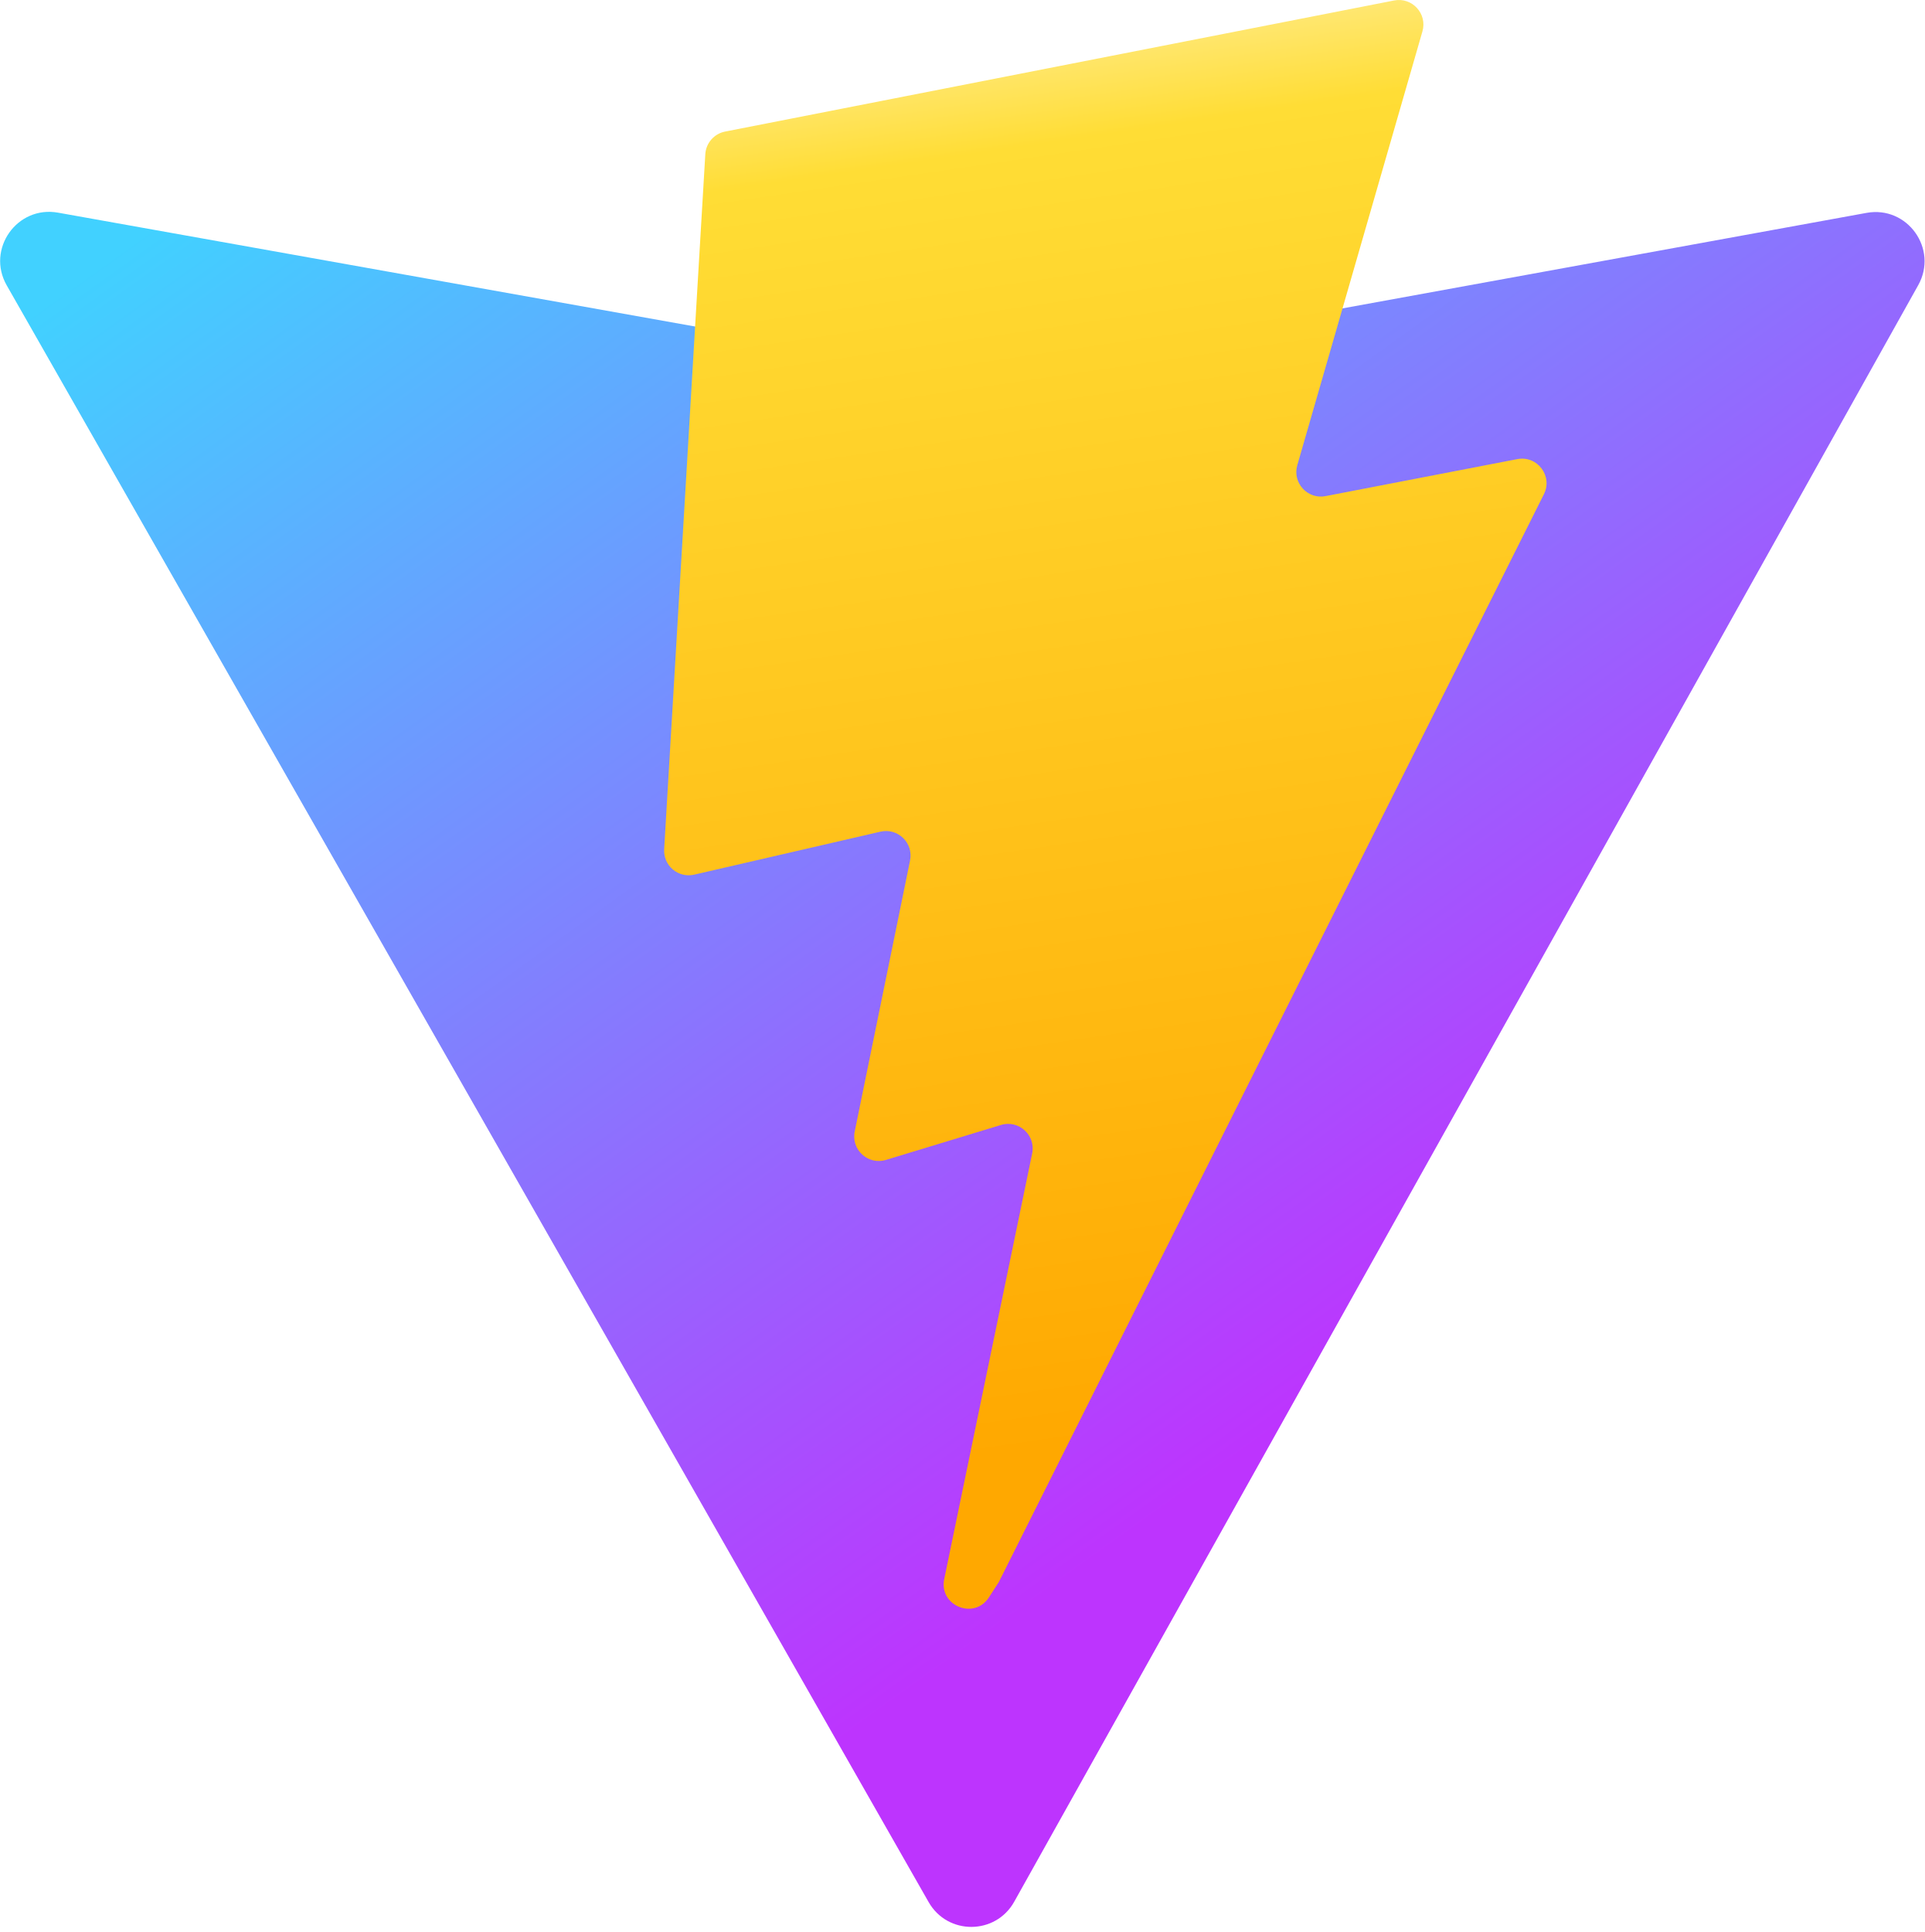
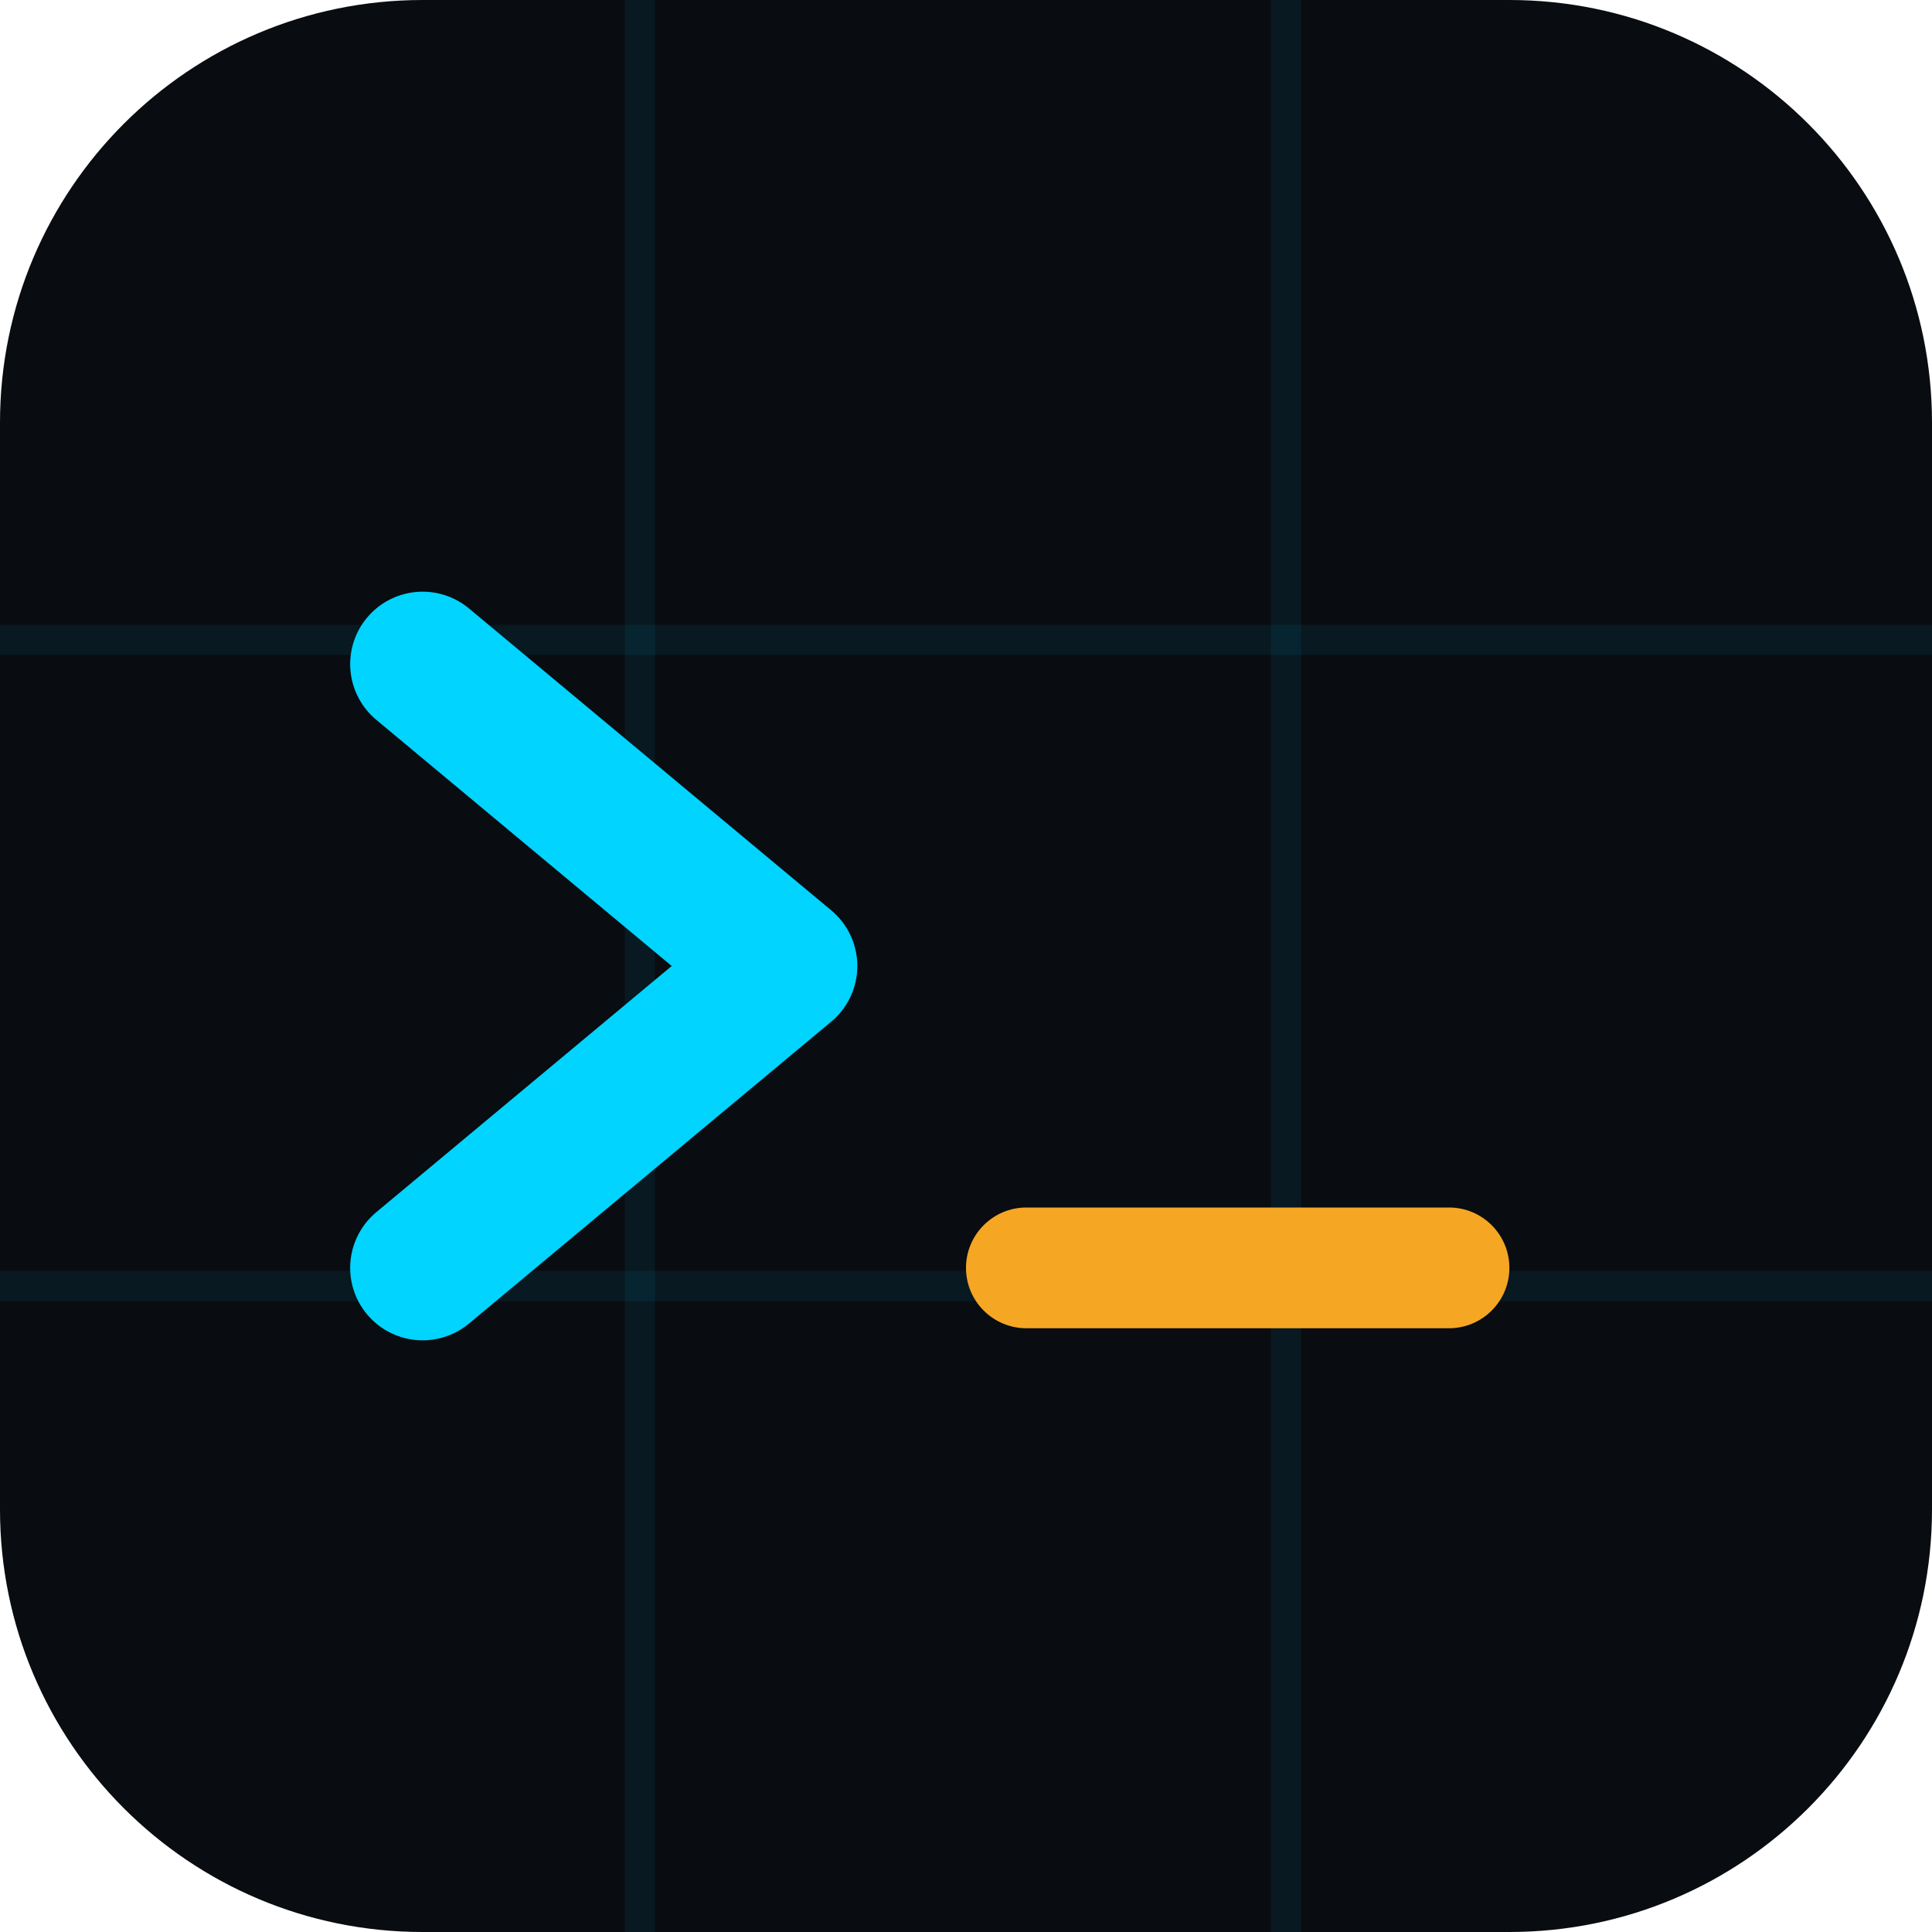
- <svg xmlns="http://www.w3.org/2000/svg" aria-hidden="true" role="img" class="iconify iconify--logos" width="31.88" height="32" preserveAspectRatio="xMidYMid meet" viewBox="0 0 256 257">
-   <defs>
-     <linearGradient id="IconifyId1813088fe1fbc01fb466" x1="-.828%" x2="57.636%" y1="7.652%" y2="78.411%">
-       <stop offset="0%" stop-color="#41D1FF" />
-       <stop offset="100%" stop-color="#BD34FE" />
-     </linearGradient>
-     <linearGradient id="IconifyId1813088fe1fbc01fb467" x1="43.376%" x2="50.316%" y1="2.242%" y2="89.03%">
-       <stop offset="0%" stop-color="#FFEA83" />
-       <stop offset="8.333%" stop-color="#FFDD35" />
-       <stop offset="100%" stop-color="#FFA800" />
-     </linearGradient>
-   </defs>
-   <path fill="url(#IconifyId1813088fe1fbc01fb466)" d="M255.153 37.938L134.897 252.976c-2.483 4.44-8.862 4.466-11.382.048L.875 37.958c-2.746-4.814 1.371-10.646 6.827-9.67l120.385 21.517a6.537 6.537 0 0 0 2.322-.004l117.867-21.483c5.438-.991 9.574 4.796 6.877 9.62Z" />
-   <path fill="url(#IconifyId1813088fe1fbc01fb467)" d="M185.432.063L96.44 17.501a3.268 3.268 0 0 0-2.634 3.014l-5.474 92.456a3.268 3.268 0 0 0 3.997 3.378l24.777-5.718c2.318-.535 4.413 1.507 3.936 3.838l-7.361 36.047c-.495 2.426 1.782 4.5 4.151 3.78l15.304-4.649c2.372-.72 4.652 1.36 4.15 3.788l-11.698 56.621c-.732 3.542 3.979 5.473 5.943 2.437l1.313-2.028l72.516-144.72c1.215-2.423-.88-5.186-3.54-4.672l-25.505 4.922c-2.396.462-4.435-1.77-3.759-4.114l16.646-57.705c.677-2.35-1.37-4.583-3.769-4.113Z" />
+ <svg xmlns="http://www.w3.org/2000/svg" viewBox="0 0 32 32">
+   <rect width="32" height="32" rx="7" fill="#090c11" />
+   <line x1="0" y1="10.6" x2="32" y2="10.6" stroke="rgba(0,212,255,0.07)" stroke-width="0.5" />
+   <line x1="0" y1="21.3" x2="32" y2="21.3" stroke="rgba(0,212,255,0.07)" stroke-width="0.5" />
+   <line x1="10.6" y1="0" x2="10.6" y2="32" stroke="rgba(0,212,255,0.07)" stroke-width="0.5" />
+   <line x1="21.3" y1="0" x2="21.3" y2="32" stroke="rgba(0,212,255,0.07)" stroke-width="0.5" />
+   <polyline points="7,11 13,16 7,21" fill="none" stroke="#00d4ff" stroke-width="2.4" stroke-linecap="round" stroke-linejoin="round" />
+   <rect x="16" y="20" width="9" height="2" rx="1" fill="#f5a623" />
</svg>
